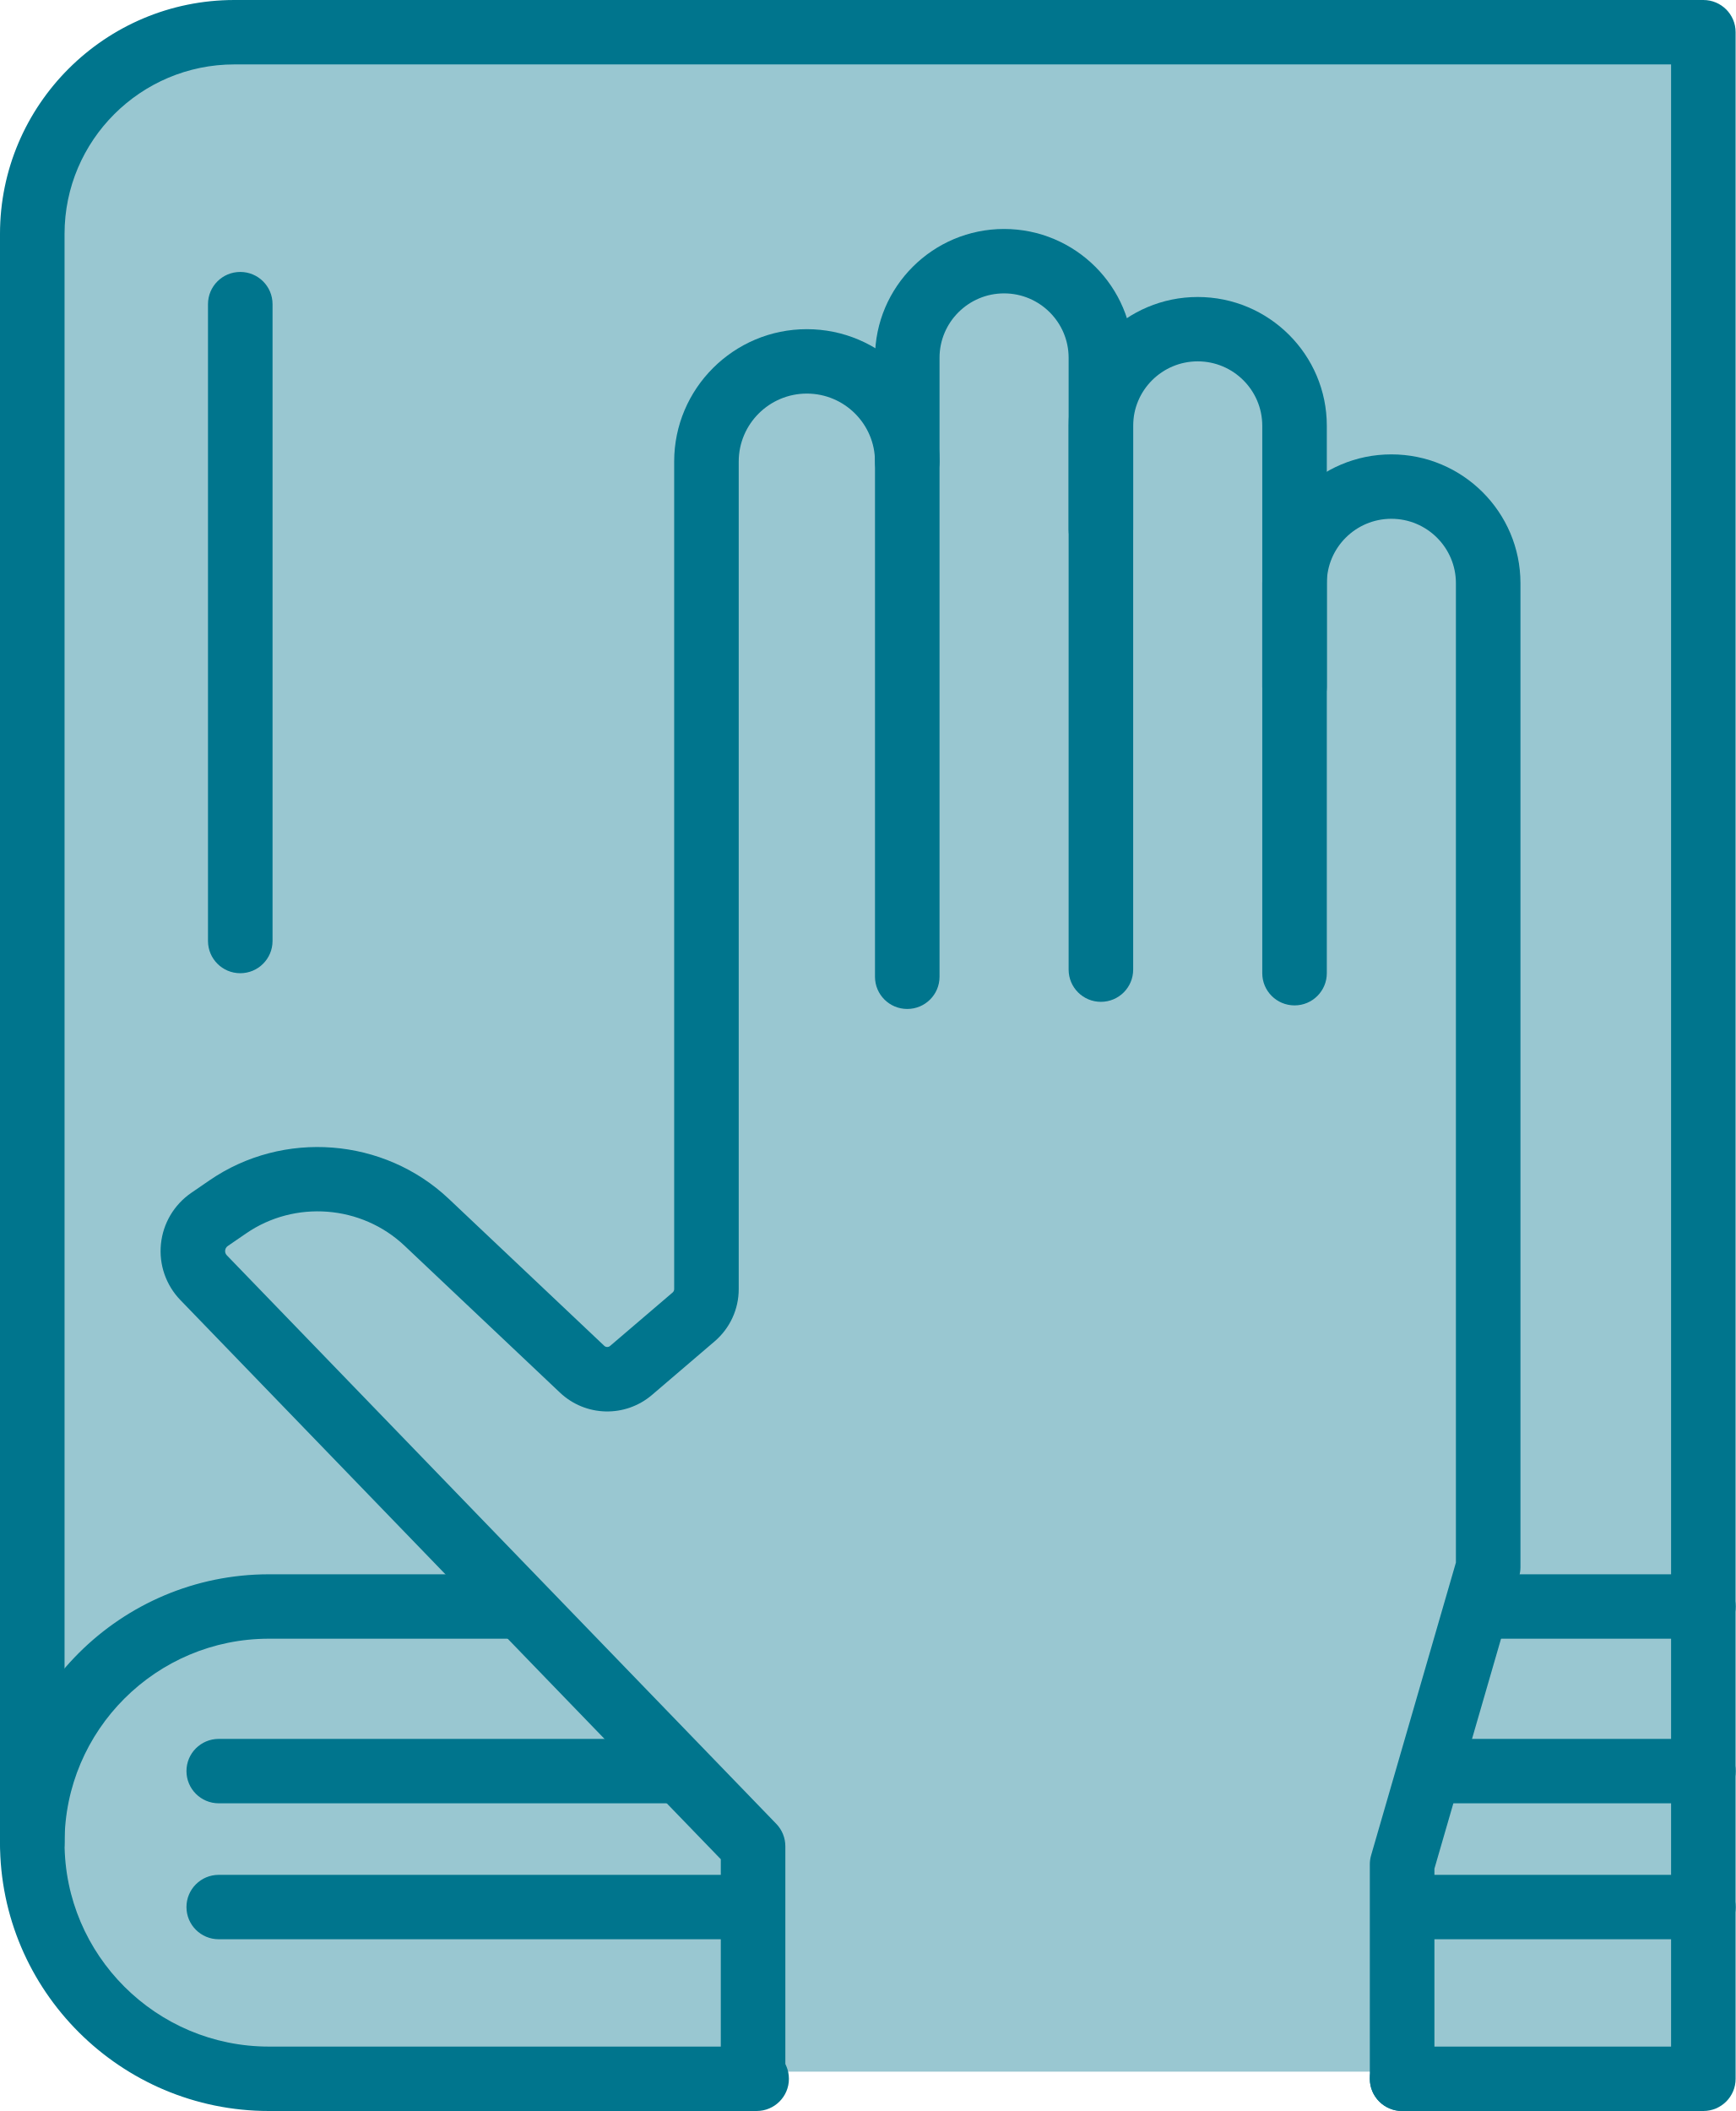
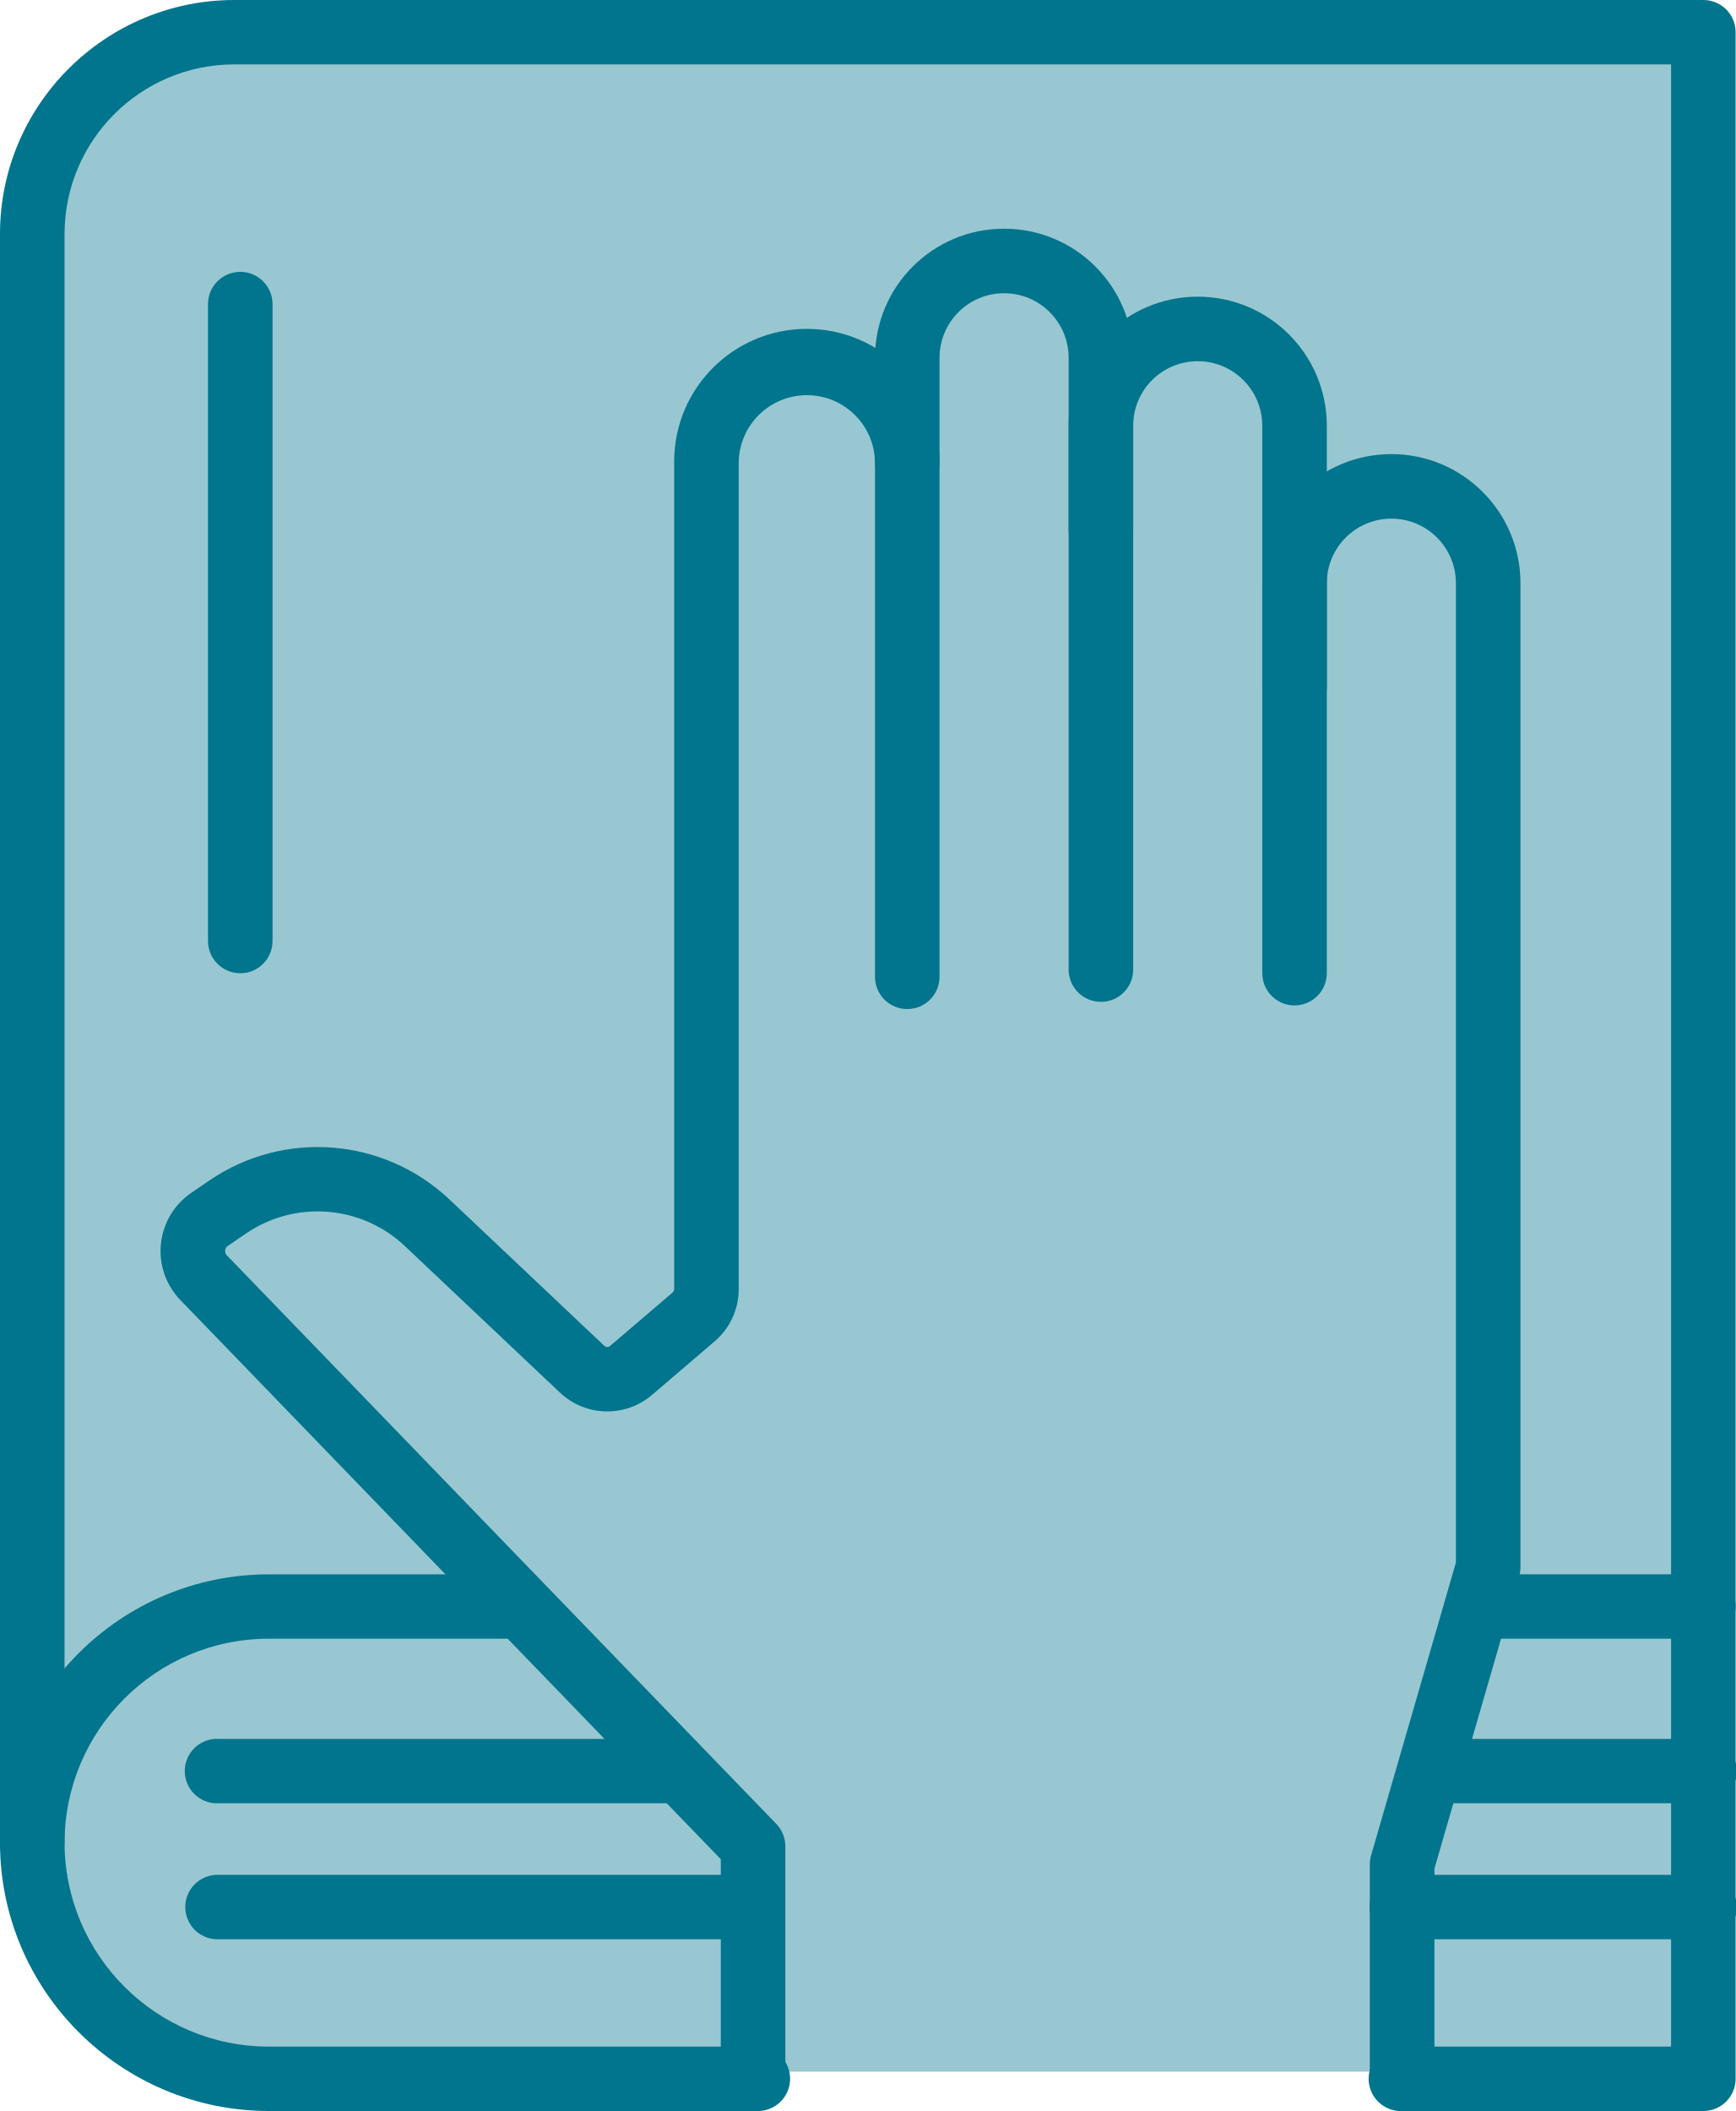
- <svg xmlns="http://www.w3.org/2000/svg" width="37px" height="45px" viewBox="0 0 37 45" version="1.1">
-   <defs />
-   <g id="02-Quienes-somos" stroke="none" stroke-width="1" fill="none" fill-rule="evenodd">
-     <g id="2.3-Valores" transform="translate(-682, -701)" fill="#00758D">
-       <g id="Honestidad" transform="translate(682, 701)">
-         <g id="Page-1">
-           <path d="M4.38,44.161 L36.312,44.161 L36.312,0.686 L4.38,0.686 C2.341,0.686 0.688,2.336 0.688,4.37 L0.688,40.477 C0.688,42.512 2.341,44.161 4.38,44.161" id="Fill-1" fill-opacity="0.4" />
-           <path d="M16.054,44.924 C15.674,44.924 15.366,44.616 15.366,44.237 L15.366,39.633 L3.846,27.714 C3.538,27.395 3.386,26.959 3.431,26.519 C3.475,26.078 3.711,25.681 4.076,25.429 L4.465,25.162 C6.037,24.081 8.184,24.248 9.57,25.558 L12.882,28.689 C12.916,28.721 12.969,28.722 13.005,28.692 L14.34,27.551 C14.36,27.533 14.372,27.508 14.372,27.481 L14.372,9.839 C14.372,8.283 15.641,7.017 17.2,7.017 C18.76,7.017 20.029,8.283 20.029,9.839 L20.029,20.822 C20.029,21.201 19.721,21.508 19.341,21.508 C18.961,21.508 18.653,21.201 18.653,20.822 L18.653,9.839 C18.653,9.04 18.001,8.39 17.2,8.39 C16.4,8.39 15.748,9.04 15.748,9.839 L15.748,27.481 C15.748,27.909 15.561,28.314 15.235,28.593 L13.901,29.734 C13.328,30.224 12.483,30.203 11.936,29.685 L8.623,26.554 C7.706,25.688 6.286,25.577 5.246,26.293 L4.857,26.56 C4.815,26.589 4.803,26.628 4.8,26.656 C4.797,26.684 4.801,26.725 4.837,26.761 L16.549,38.879 C16.673,39.007 16.742,39.178 16.742,39.356 L16.742,44.237 C16.742,44.616 16.434,44.924 16.054,44.924" id="Fill-3" />
-           <path d="M23.469,21.356 C23.089,21.356 22.781,21.049 22.781,20.669 L22.781,7.627 C22.781,6.87 22.164,6.254 21.405,6.254 C20.646,6.254 20.029,6.87 20.029,7.627 L20.029,9.839 C20.029,10.218 19.721,10.525 19.341,10.525 C18.961,10.525 18.653,10.218 18.653,9.839 L18.653,7.627 C18.653,6.113 19.887,4.881 21.405,4.881 C22.922,4.881 24.157,6.113 24.157,7.627 L24.157,20.669 C24.157,21.049 23.849,21.356 23.469,21.356" id="Fill-5" />
-           <path d="M27.597,21.432 C27.217,21.432 26.909,21.125 26.909,20.746 L26.909,9.076 C26.909,8.319 26.292,7.703 25.533,7.703 C24.774,7.703 24.157,8.319 24.157,9.076 L24.157,11.288 C24.157,11.667 23.849,11.975 23.469,11.975 C23.089,11.975 22.781,11.667 22.781,11.288 L22.781,9.076 C22.781,7.562 24.016,6.331 25.533,6.331 C27.051,6.331 28.285,7.562 28.285,9.076 L28.285,20.746 C28.285,21.125 27.977,21.432 27.597,21.432" id="Fill-7" />
-           <path d="M29.89,45 C29.511,45 29.202,44.693 29.202,44.314 L29.202,39.737 C29.202,39.673 29.212,39.609 29.23,39.547 L31.037,33.309 L31.037,12.432 C31.037,11.675 30.42,11.059 29.661,11.059 C28.902,11.059 28.285,11.675 28.285,12.432 L28.285,14.644 C28.285,15.023 27.977,15.331 27.597,15.331 C27.217,15.331 26.909,15.023 26.909,14.644 L26.909,12.432 C26.909,10.918 28.144,9.686 29.661,9.686 C31.179,9.686 32.413,10.918 32.413,12.432 L32.413,33.407 C32.413,33.471 32.404,33.536 32.386,33.597 L30.579,39.835 L30.579,44.314 C30.579,44.693 30.27,45 29.89,45" id="Fill-9" />
-           <path d="M16.13,45 L5.733,45 C2.572,45 0,42.434 0,39.28 C0,36.125 2.572,33.559 5.733,33.559 L10.932,33.559 C11.312,33.559 11.62,33.867 11.62,34.246 C11.62,34.625 11.312,34.932 10.932,34.932 L5.733,34.932 C3.331,34.932 1.376,36.882 1.376,39.28 C1.376,41.677 3.331,43.627 5.733,43.627 L16.13,43.627 C16.51,43.627 16.818,43.934 16.818,44.314 C16.818,44.693 16.51,45 16.13,45" id="Fill-11" />
-           <path d="M36.312,45 L29.89,45 C29.511,45 29.202,44.693 29.202,44.314 C29.202,43.934 29.511,43.627 29.89,43.627 L35.624,43.627 L35.624,34.932 L31.572,34.932 C31.193,34.932 30.884,34.625 30.884,34.246 C30.884,33.867 31.193,33.559 31.572,33.559 L36.312,33.559 C36.692,33.559 37,33.867 37,34.246 L37,44.314 C37,44.693 36.692,45 36.312,45" id="Fill-13" />
-           <path d="M0.688,39.966 C0.308,39.966 0,39.659 0,39.28 L0,4.986 C0,2.237 2.242,0 4.997,0 L36.312,0 C36.692,0 37,0.307 37,0.686 L37,34.246 C37,34.625 36.692,34.932 36.312,34.932 C35.932,34.932 35.624,34.625 35.624,34.246 L35.624,1.373 L4.997,1.373 C3,1.373 1.376,2.993 1.376,4.986 L1.376,39.28 C1.376,39.659 1.068,39.966 0.688,39.966" id="Fill-15" />
-           <path d="M5.122,20.746 C4.742,20.746 4.434,20.438 4.434,20.059 L4.434,6.483 C4.434,6.104 4.742,5.797 5.122,5.797 C5.502,5.797 5.81,6.104 5.81,6.483 L5.81,20.059 C5.81,20.438 5.502,20.746 5.122,20.746" id="Fill-17" />
-           <path d="M14.358,38.441 L4.663,38.441 C4.283,38.441 3.975,38.133 3.975,37.754 C3.975,37.375 4.283,37.068 4.663,37.068 L14.358,37.068 C14.738,37.068 15.046,37.375 15.046,37.754 C15.046,38.133 14.738,38.441 14.358,38.441" id="Fill-19" />
-           <path d="M36.312,38.441 L30.62,38.441 C30.24,38.441 29.932,38.133 29.932,37.754 C29.932,37.375 30.24,37.068 30.62,37.068 L36.312,37.068 C36.692,37.068 37,37.375 37,37.754 C37,38.133 36.692,38.441 36.312,38.441" id="Fill-21" />
-           <path d="M16.015,41.339 L4.663,41.339 C4.283,41.339 3.975,41.032 3.975,40.653 C3.975,40.273 4.283,39.966 4.663,39.966 L16.015,39.966 C16.395,39.966 16.703,40.273 16.703,40.653 C16.703,41.032 16.395,41.339 16.015,41.339" id="Fill-23" />
-           <path d="M36.312,41.339 L29.91,41.339 C29.53,41.339 29.222,41.032 29.222,40.653 C29.222,40.273 29.53,39.966 29.91,39.966 L36.312,39.966 C36.692,39.966 37,40.273 37,40.653 C37,41.032 36.692,41.339 36.312,41.339" id="Fill-25" />
-         </g>
-       </g>
-     </g>
+ <svg xmlns="http://www.w3.org/2000/svg" width="37" height="45" viewBox="0 0 37 45">
+   <g fill="#00758D" fill-rule="evenodd">
+     <path d="M4.38 44.161h31.932V.686H4.38A3.688 3.688 0 0 0 .688 4.37v36.107a3.688 3.688 0 0 0 3.692 3.684" fill-opacity=".4" />
+     <path d="M16.054 44.924a.687.687 0 0 1-.688-.687v-4.604L3.846 27.714a1.502 1.502 0 0 1 .23-2.285l.39-.267a4.094 4.094 0 0 1 5.104.396l3.312 3.13a.093.093 0 0 0 .123.004l1.335-1.141a.091.091 0 0 0 .032-.07V9.839a2.828 2.828 0 0 1 5.657 0v10.983a.687.687 0 0 1-1.376 0V9.839a1.453 1.453 0 0 0-2.905 0v17.642c0 .428-.187.833-.513 1.112l-1.334 1.141a1.468 1.468 0 0 1-1.965-.049l-3.313-3.13a2.709 2.709 0 0 0-3.377-.262l-.39.267a.129.129 0 0 0-.056.096.128.128 0 0 0 .037.105L16.549 38.88a.686.686 0 0 1 .193.477v4.881c0 .38-.308.687-.688.687" />
+     <path d="M23.469 21.356a.687.687 0 0 1-.688-.687V7.627a1.376 1.376 0 0 0-2.752 0V9.84a.687.687 0 0 1-1.376 0V7.627a2.752 2.752 0 0 1 5.504 0V20.67c0 .38-.308.687-.688.687" />
+     <path d="M27.597 21.432a.687.687 0 0 1-.688-.686V9.076a1.376 1.376 0 0 0-2.752 0v2.212a.687.687 0 0 1-1.376 0V9.076a2.752 2.752 0 0 1 5.504 0v11.67a.687.687 0 0 1-.688.686" />
+     <path d="M29.89 45a.687.687 0 0 1-.688-.686v-4.577c0-.064.01-.128.028-.19l1.807-6.238V12.432a1.376 1.376 0 0 0-2.752 0v2.212a.687.687 0 0 1-1.376 0v-2.212a2.752 2.752 0 0 1 5.504 0v20.975a.676.676 0 0 1-.027.19l-1.807 6.238v4.479a.688.688 0 0 1-.689.686m-13.76 0H5.733C2.572 45 0 42.434 0 39.28c0-3.155 2.572-5.72 5.733-5.72h5.199a.687.687 0 1 1 0 1.372H5.733a4.357 4.357 0 0 0-4.357 4.348 4.357 4.357 0 0 0 4.357 4.347H16.13a.687.687 0 1 1 0 1.373" />
+     <path d="M36.312 45H29.89a.687.687 0 1 1 0-1.373h5.734v-8.695h-4.052a.687.687 0 1 1 0-1.373h4.74c.38 0 .688.308.688.687v10.068a.687.687 0 0 1-.688.686" />
+     <path d="M.688 39.966A.687.687 0 0 1 0 39.28V4.986C0 2.236 2.242 0 4.997 0h31.315c.38 0 .688.307.688.686v33.56a.687.687 0 0 1-1.376 0V1.373H4.997a3.62 3.62 0 0 0-3.621 3.613V39.28a.687.687 0 0 1-.688.686" />
+     <path d="M5.122 20.746a.687.687 0 0 1-.688-.687V6.483a.687.687 0 0 1 1.376 0V20.06c0 .38-.308.687-.688.687m9.236 17.693H4.663a.687.687 0 1 1 0-1.372h9.695a.687.687 0 1 1 0 1.373m21.954-.001H30.62a.687.687 0 1 1 0-1.372h5.692a.687.687 0 1 1 0 1.373m-20.297 2.898H4.663a.687.687 0 1 1 0-1.373h11.352a.687.687 0 1 1 0 1.373m20.297 0H29.91a.687.687 0 1 1 0-1.373h6.402a.687.687 0 1 1 0 1.373" />
  </g>
</svg>
